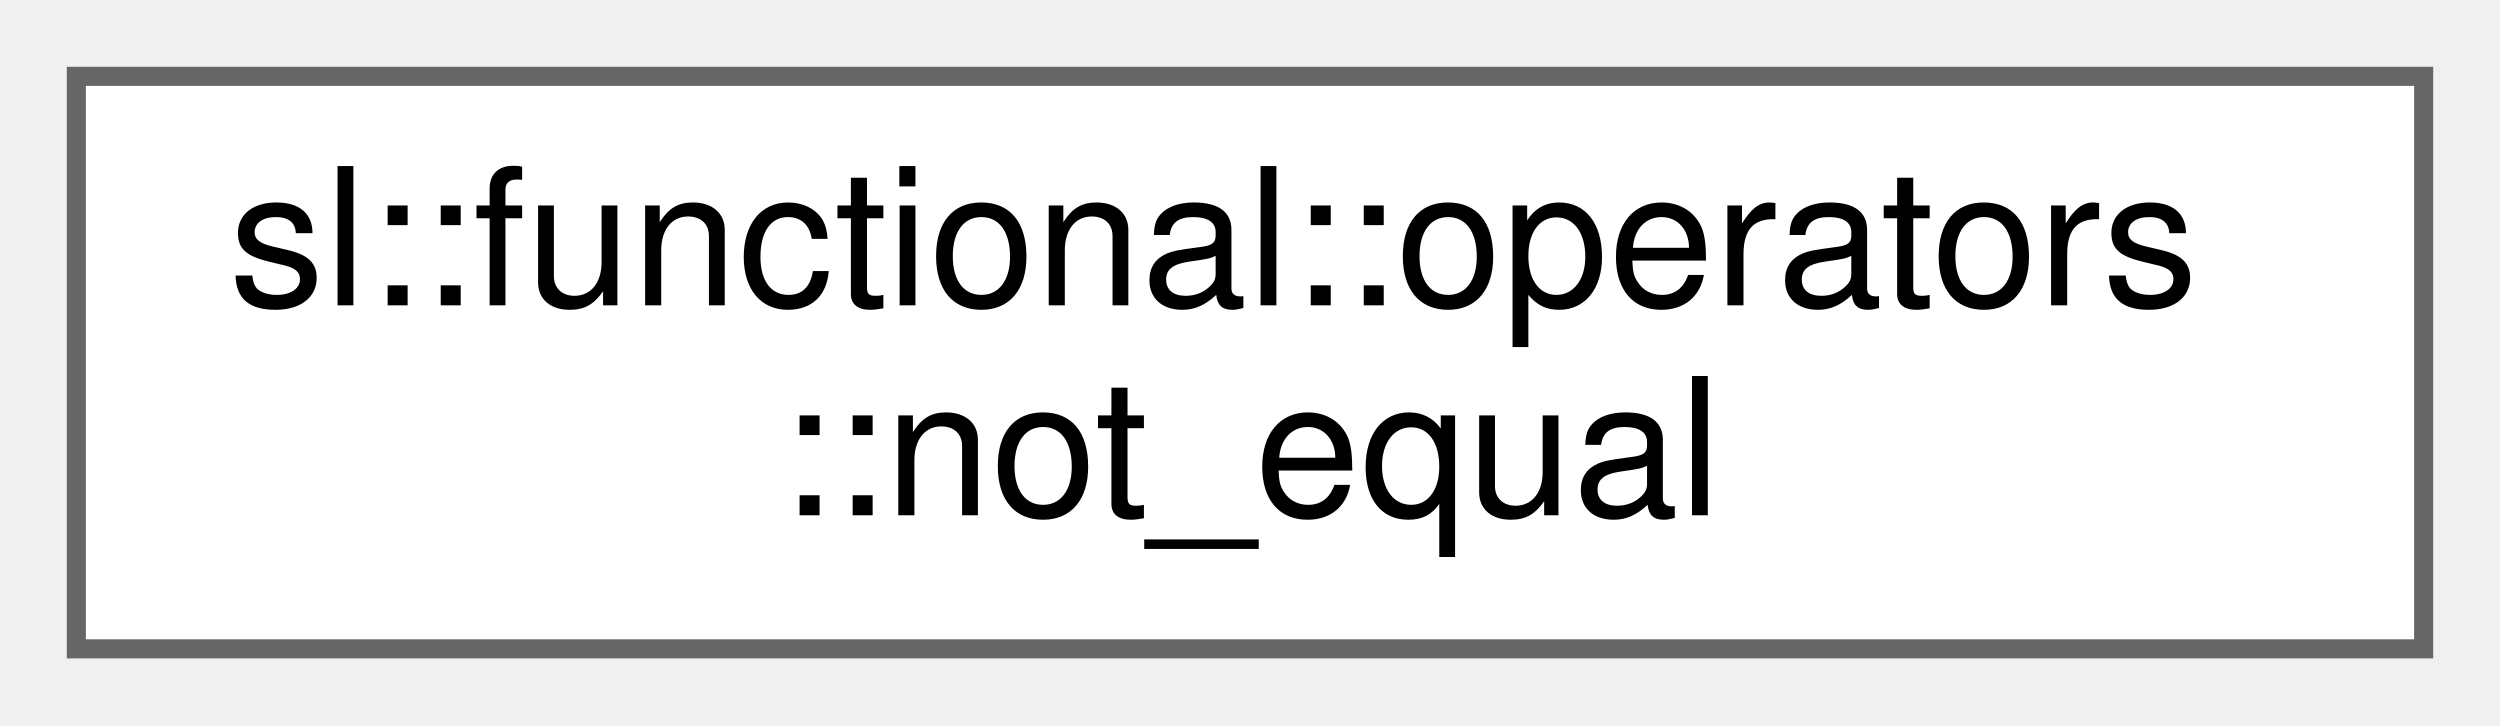
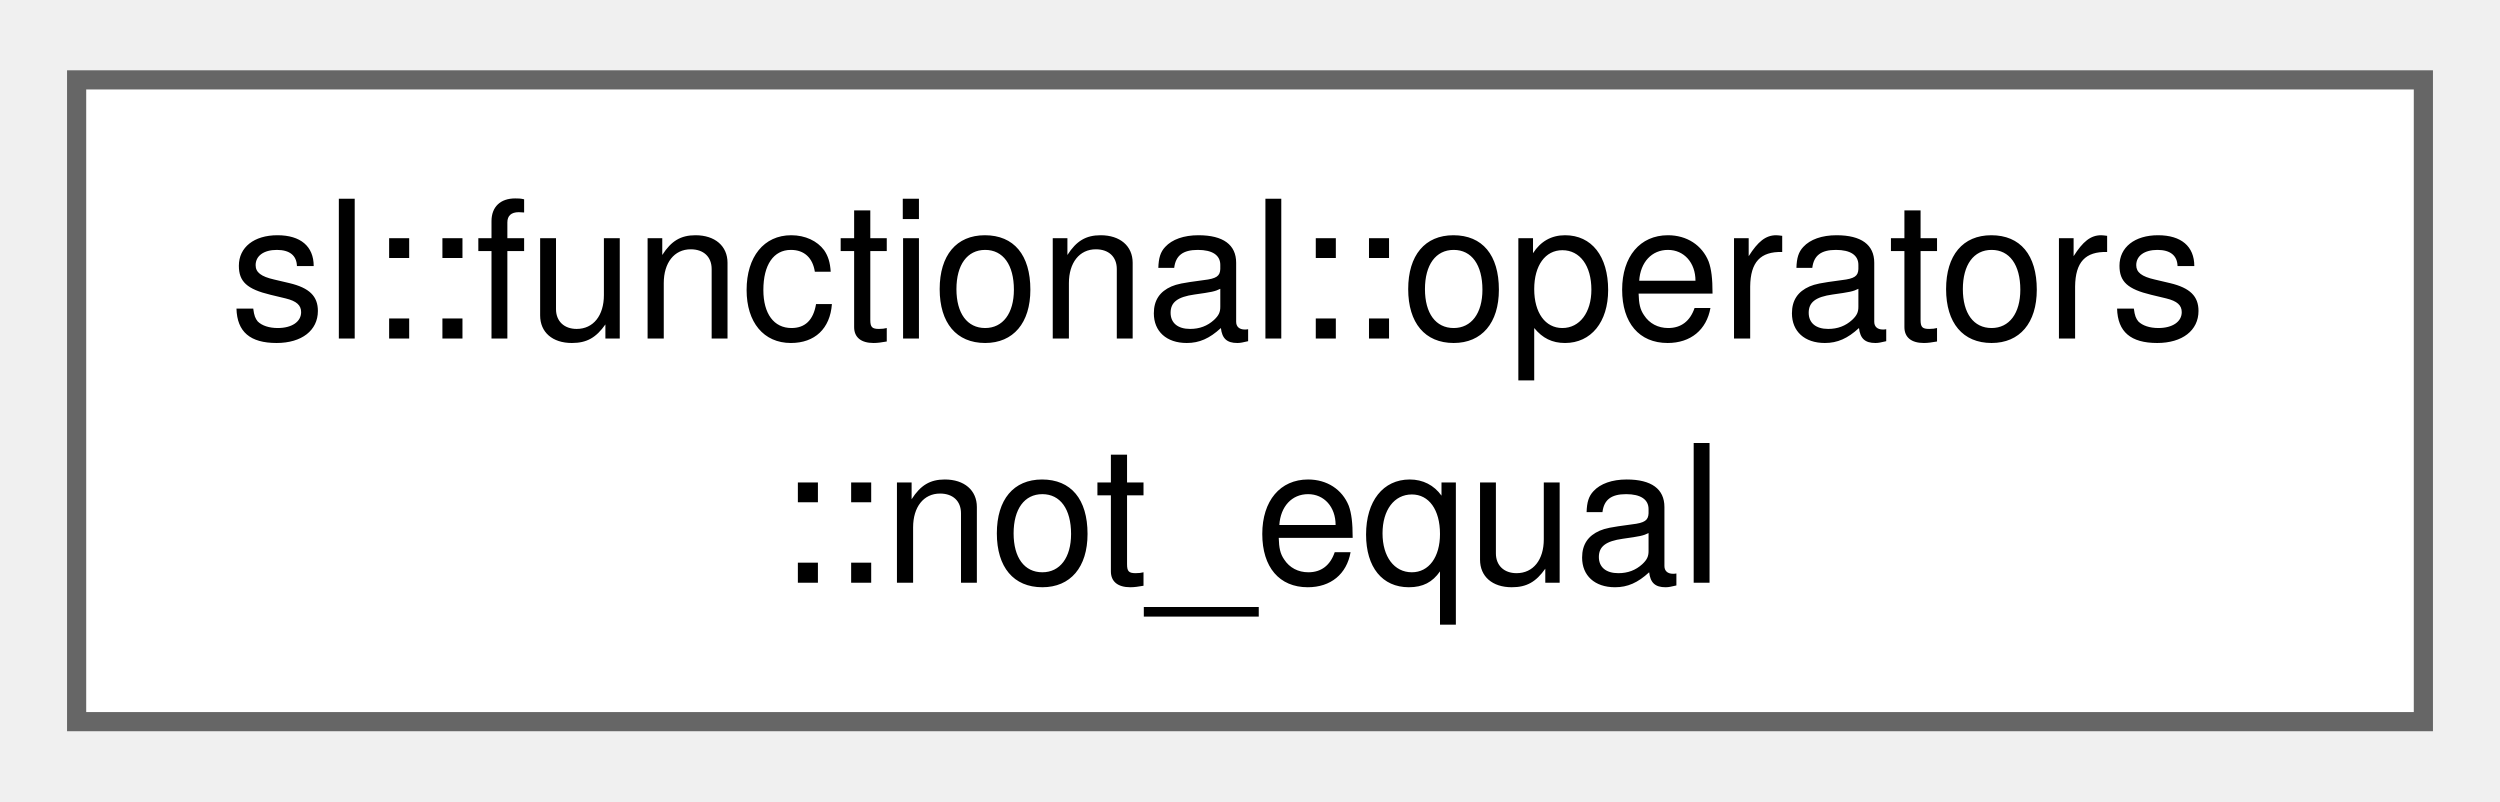
- <svg xmlns="http://www.w3.org/2000/svg" xmlns:xlink="http://www.w3.org/1999/xlink" width="131pt" height="38pt" viewBox="0.00 0.00 131.00 38.00">
-   <g id="graph0" class="graph" transform="scale(1 1) rotate(0) translate(4 34)">
+ <svg xmlns="http://www.w3.org/2000/svg" xmlns:xlink="http://www.w3.org/1999/xlink" width="131pt" height="42pt" viewBox="0.00 0.00 130.50 41.50">
+   <g id="graph0" class="graph" transform="scale(1 1) rotate(0) translate(4 37.5)">
    <g id="node1" class="node">
      <g id="a_node1">
        <a xlink:href="d9/d26/structsl_1_1functional_1_1operators_1_1not__equal.html" target="_top" xlink:title="Tag type which enables unequal compare composition of two functional objects via operator !...">
-           <polygon fill="white" stroke="#666666" points="123,-30 0,-30 0,0 123,0 123,-30" />
-           <text text-anchor="start" x="8" y="-18" font-family="Helvetica,sans-Serif" font-size="10.00">sl::functional::operators</text>
-           <text text-anchor="middle" x="61.5" y="-7" font-family="Helvetica,sans-Serif" font-size="10.00">::not_equal</text>
+           <polygon fill="white" stroke="#666666" points="122.5,-33.5 0,-33.5 0,0 122.5,0 122.5,-33.5" />
+           <text text-anchor="start" x="8" y="-20" font-family="Helvetica,sans-Serif" font-size="10.00">sl::functional::operators</text>
+           <text text-anchor="middle" x="61.25" y="-7.25" font-family="Helvetica,sans-Serif" font-size="10.00">::not_equal</text>
        </a>
      </g>
    </g>
  </g>
</svg>
